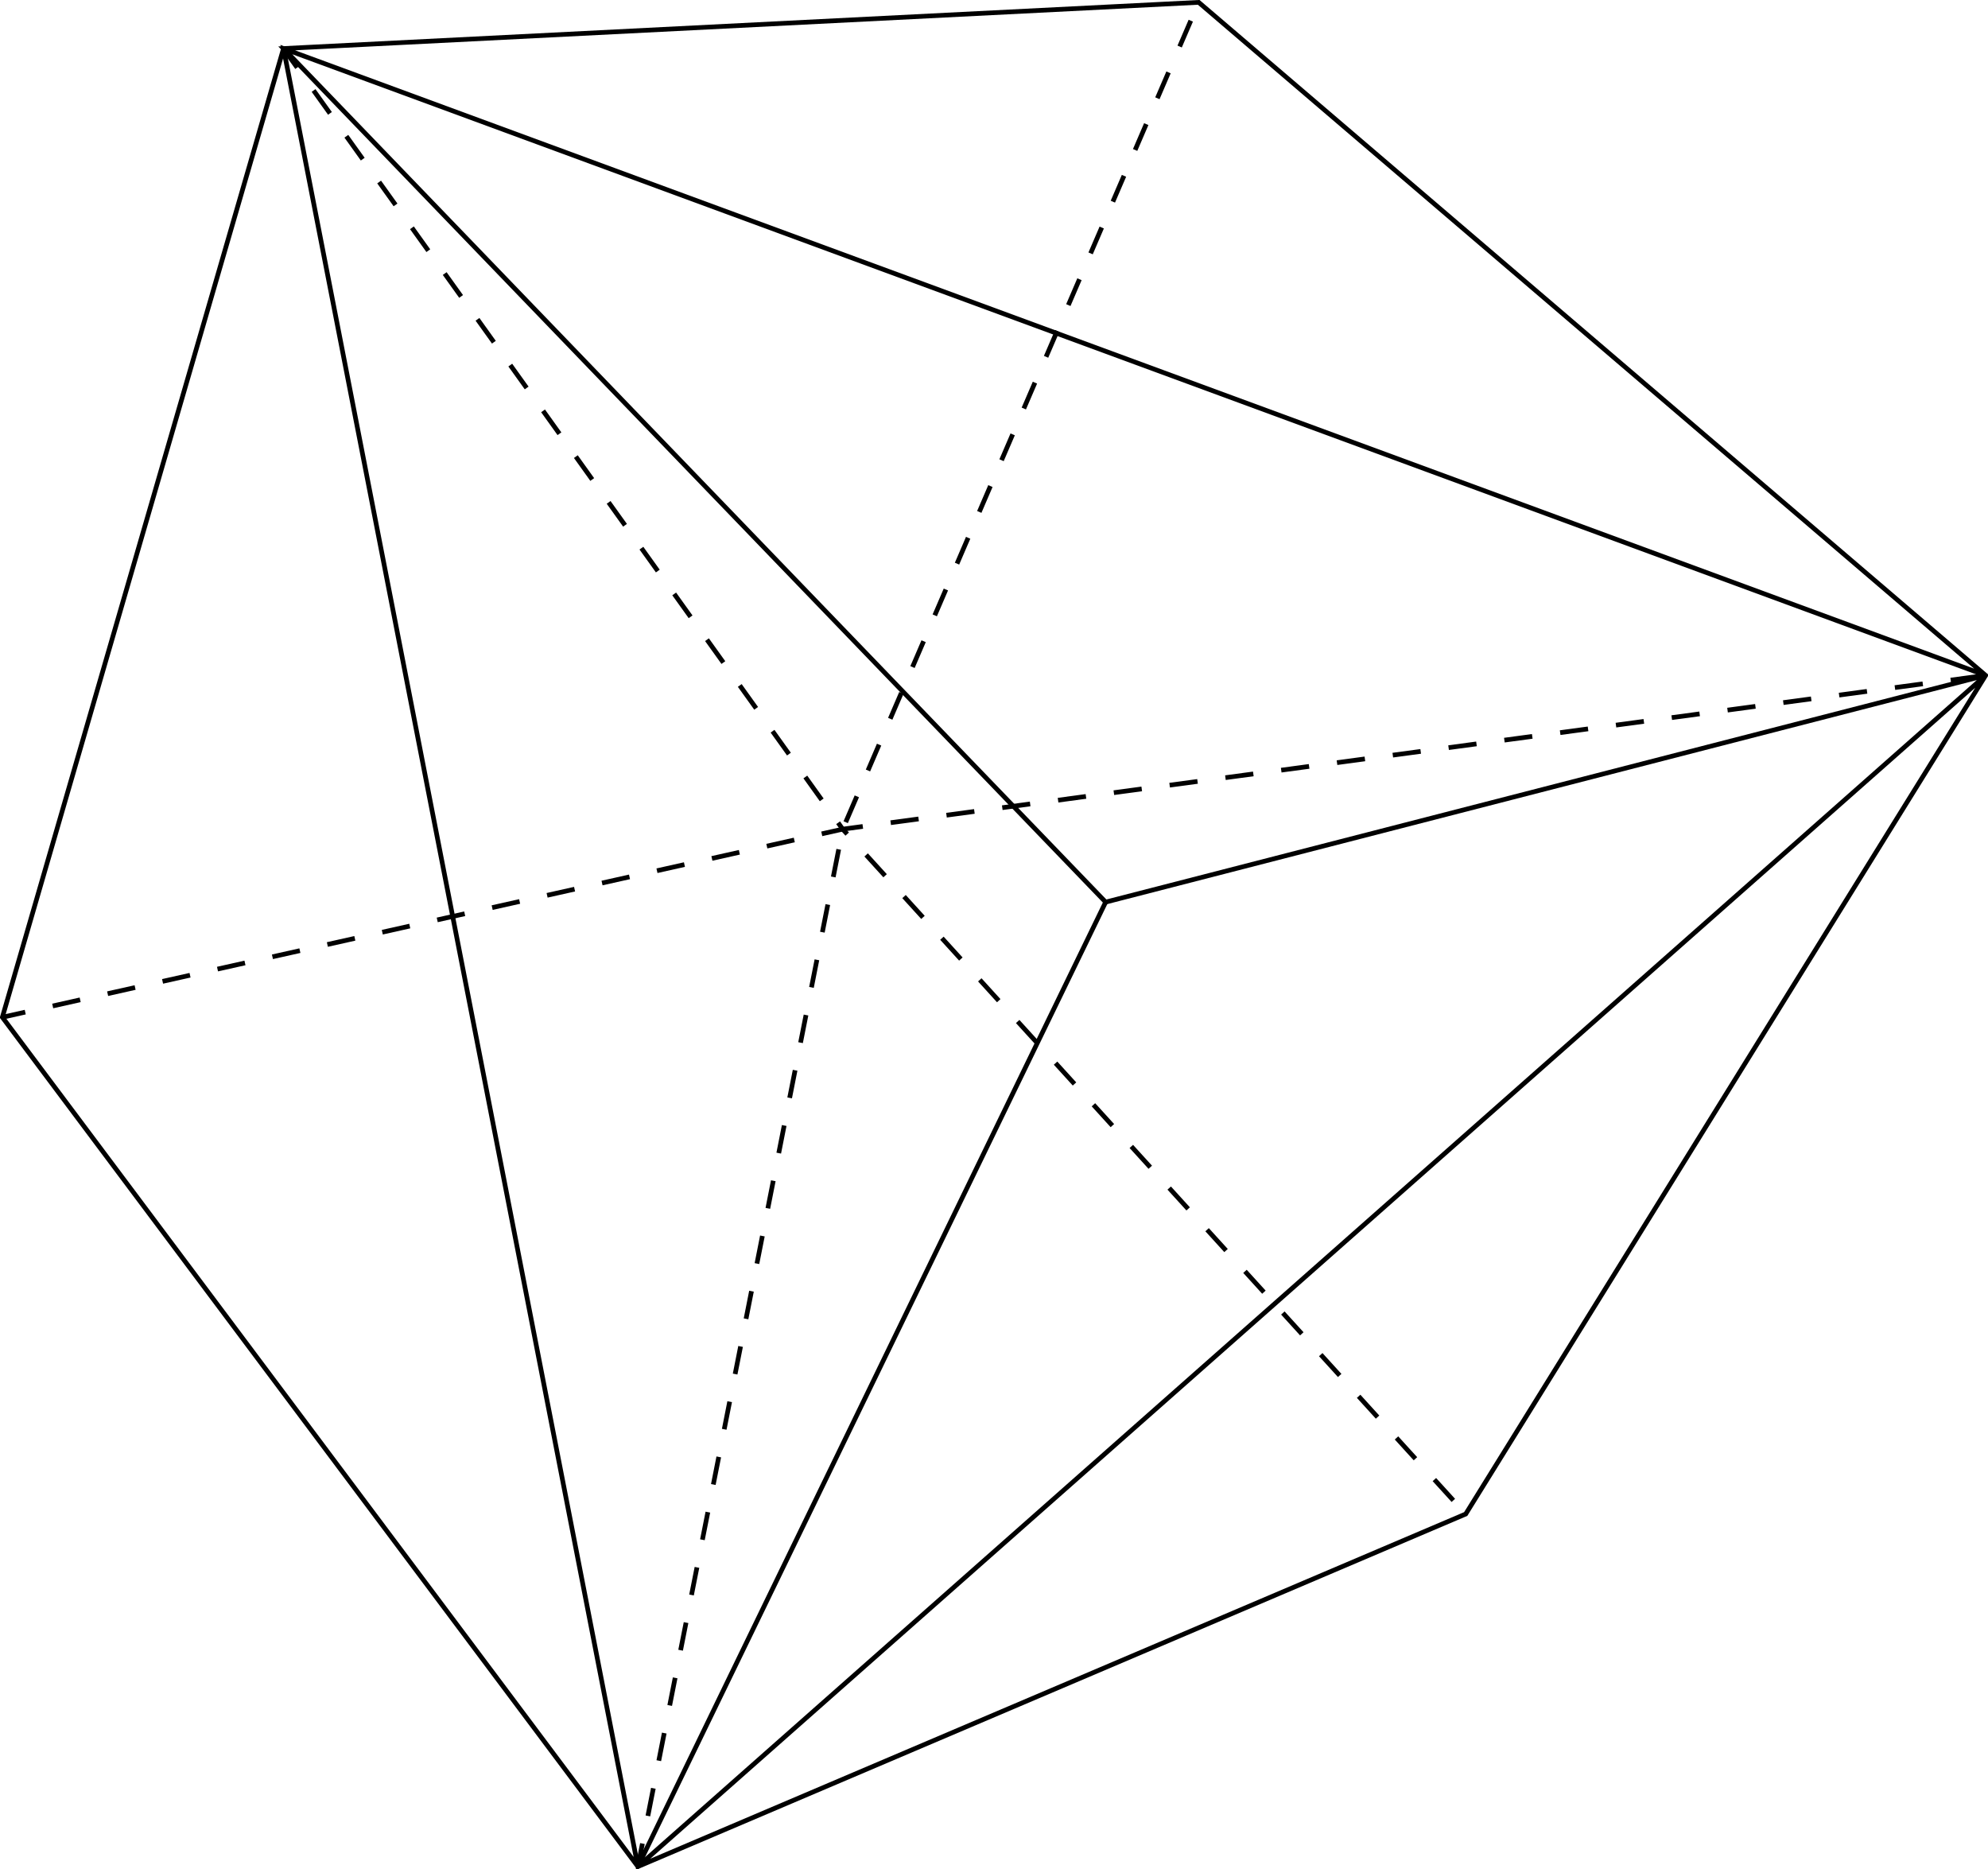
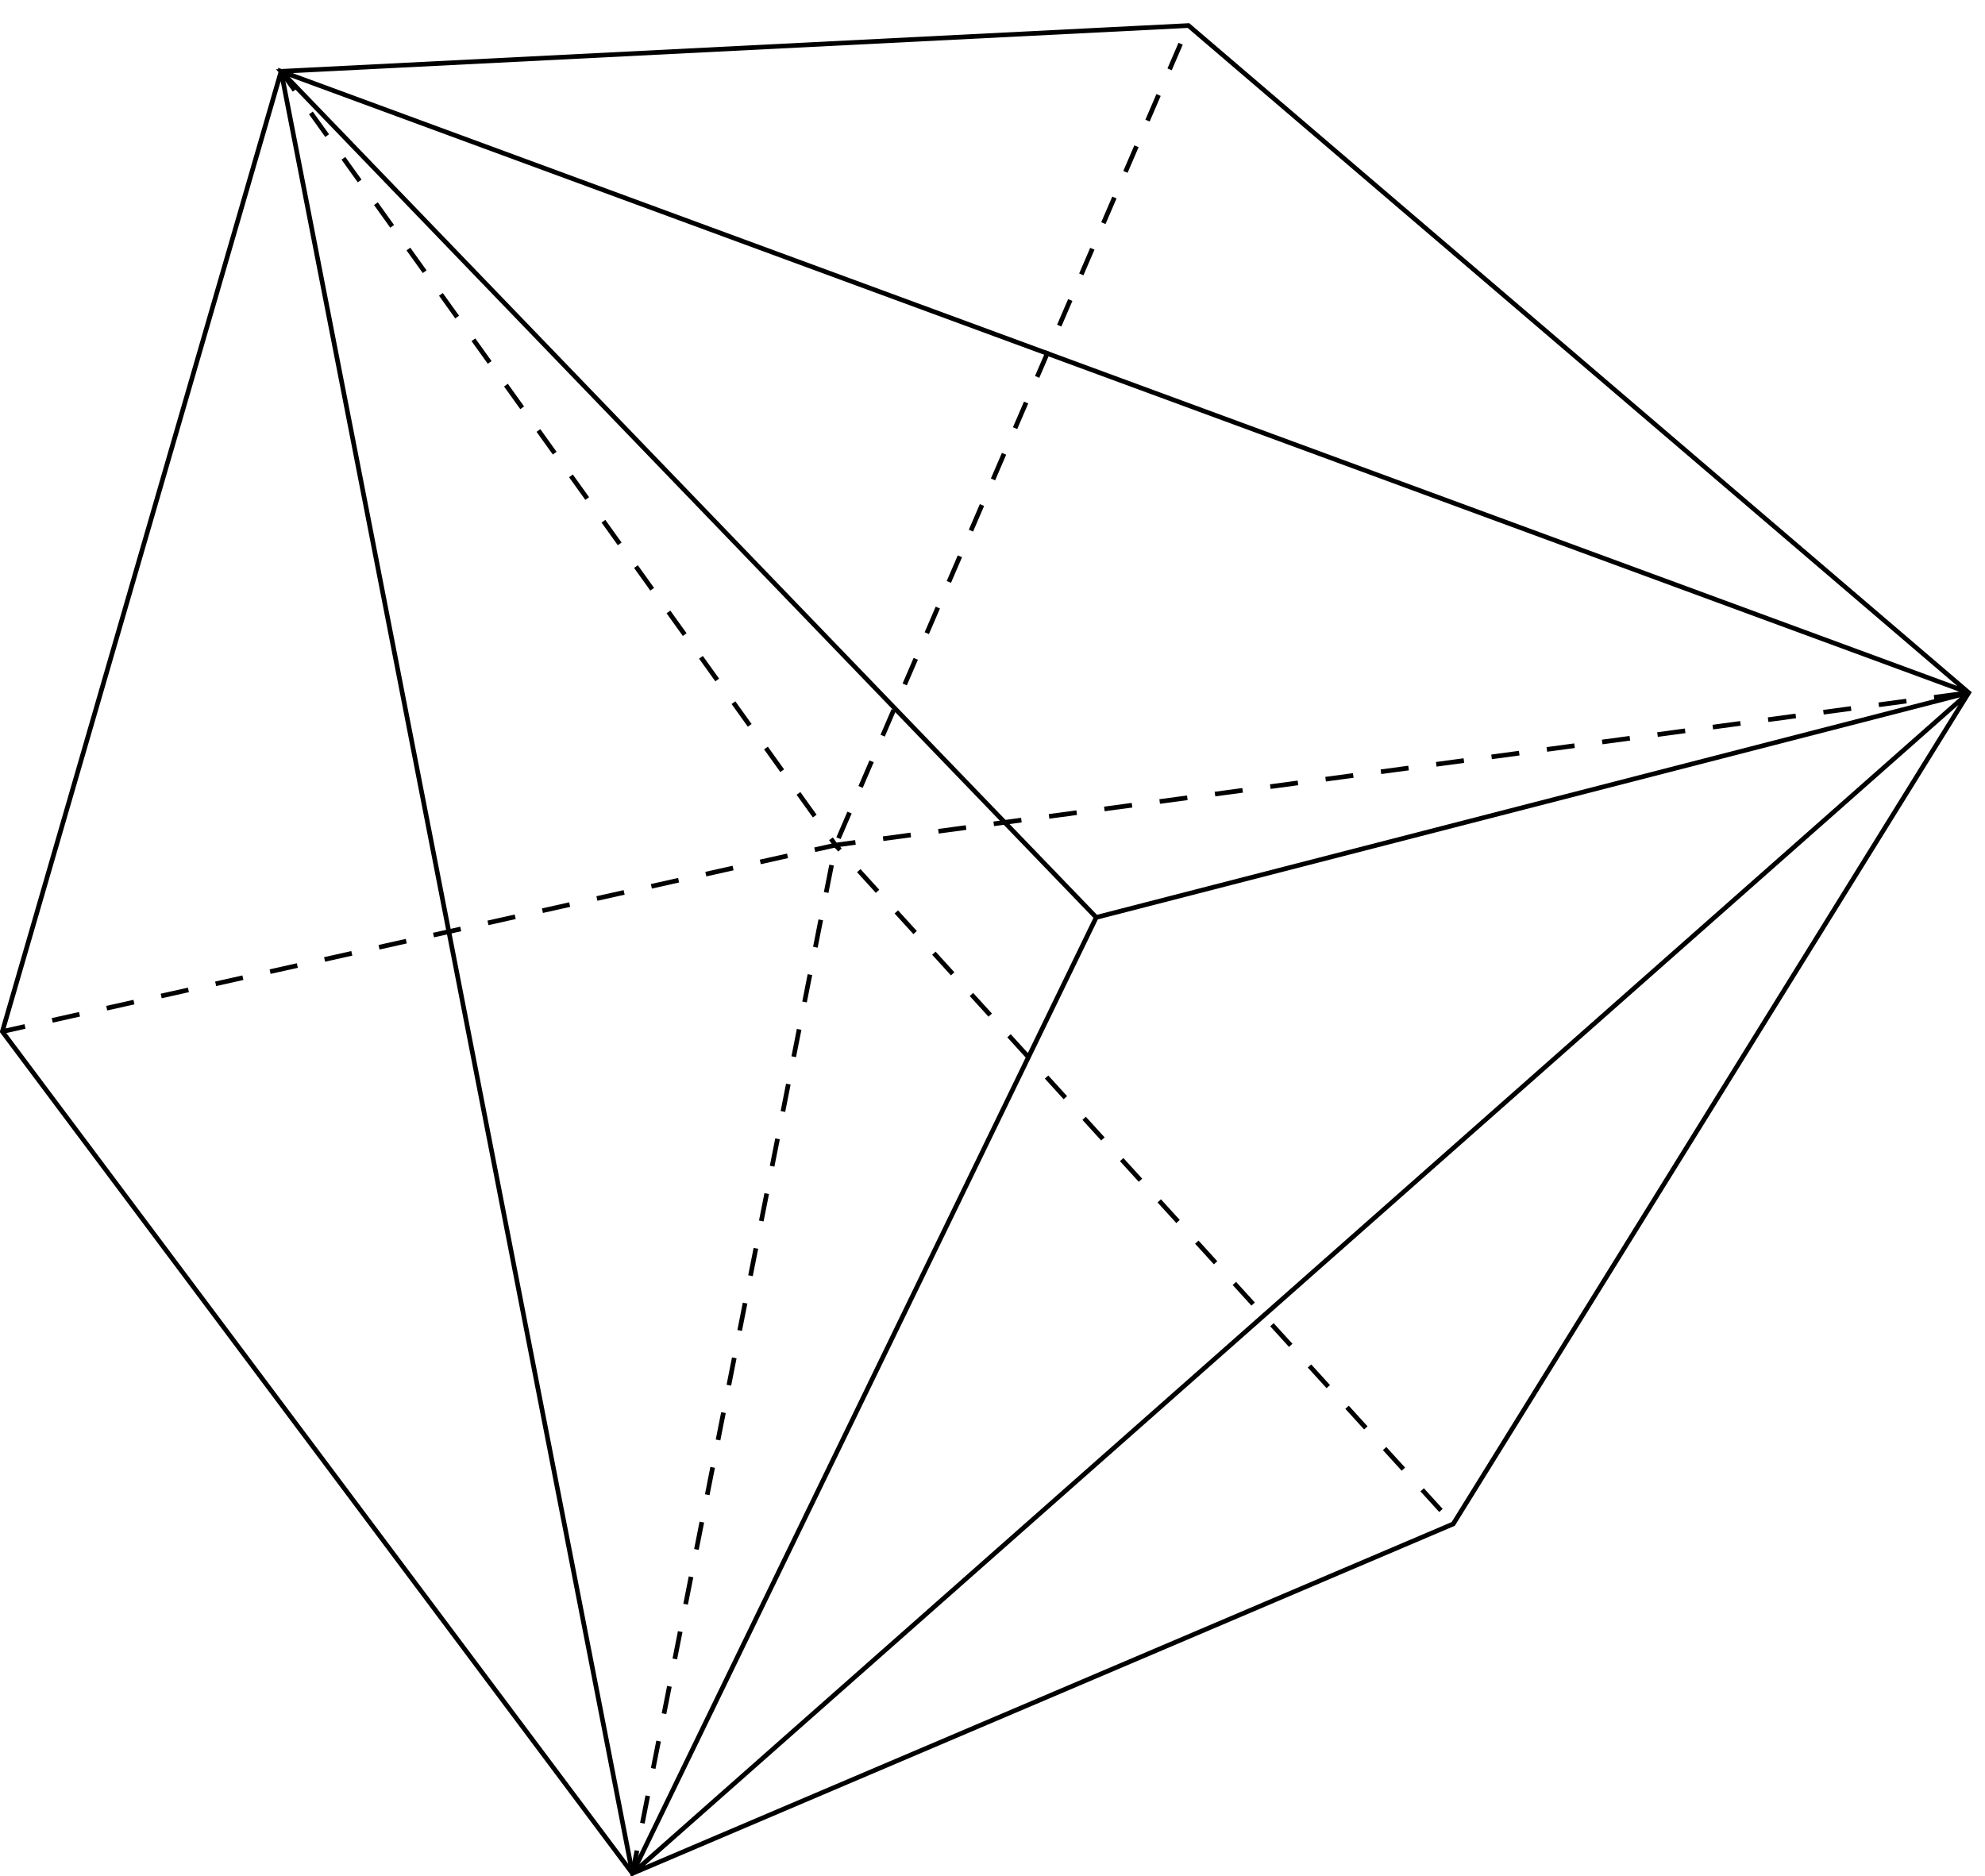
- <svg xmlns="http://www.w3.org/2000/svg" width="423.793" height="398.343" id="svg2" version="1.1">
+ <svg xmlns="http://www.w3.org/2000/svg" width="426.79" height="403.34" id="svg2" version="1.1">
  <defs id="defs4" />
-   <g id="layer2" transform="translate(-199.8795,-117.9061)">
+   <g id="layer2" transform="translate(-199.8795,-112.9095)">
    <g id="g2996" style="stroke:#000000">
      <path id="path2997" d="M 623.172,261.86 260.319,128.251 335.863,515.75 623.172,261.86 435.579,310.182 260.319,128.251 455.408,118.406 623.172,261.86 512.334,440.607 335.863,515.75 200.38,334.725 260.319,128.251" style="fill:none;stroke:#000000;stroke-width:1px;stroke-linecap:butt;stroke-linejoin:miter;stroke-opacity:1" />
      <path id="path2994" d="M 435.579,310.182 335.863,515.75" style="fill:none;stroke:#000000;stroke-width:1px;stroke-linecap:butt;stroke-linejoin:miter;stroke-opacity:1" />
    </g>
    <path style="fill:none;stroke:#000000;stroke-width:1;stroke-linecap:butt;stroke-linejoin:miter;stroke-miterlimit:4;stroke-opacity:1;stroke-dasharray:6, 6;stroke-dashoffset:1" d="M 260.319,128.251 379.524,294.635 623.172,261.86" id="path3002" />
    <path style="fill:none;stroke:#000000;stroke-width:1;stroke-linecap:butt;stroke-linejoin:miter;stroke-miterlimit:4;stroke-opacity:1;stroke-dasharray:6, 6;stroke-dashoffset:1" d="M 335.863,515.75 379.524,294.635 455.408,118.406" id="path3002-5" />
    <path style="fill:none;stroke:#000000;stroke-width:1;stroke-linecap:butt;stroke-linejoin:miter;stroke-miterlimit:4;stroke-opacity:1;stroke-dasharray:6, 6;stroke-dashoffset:1" d="M 200.38,334.725 379.524,294.635 512.334,440.607" id="path3002-3" />
  </g>
</svg>
